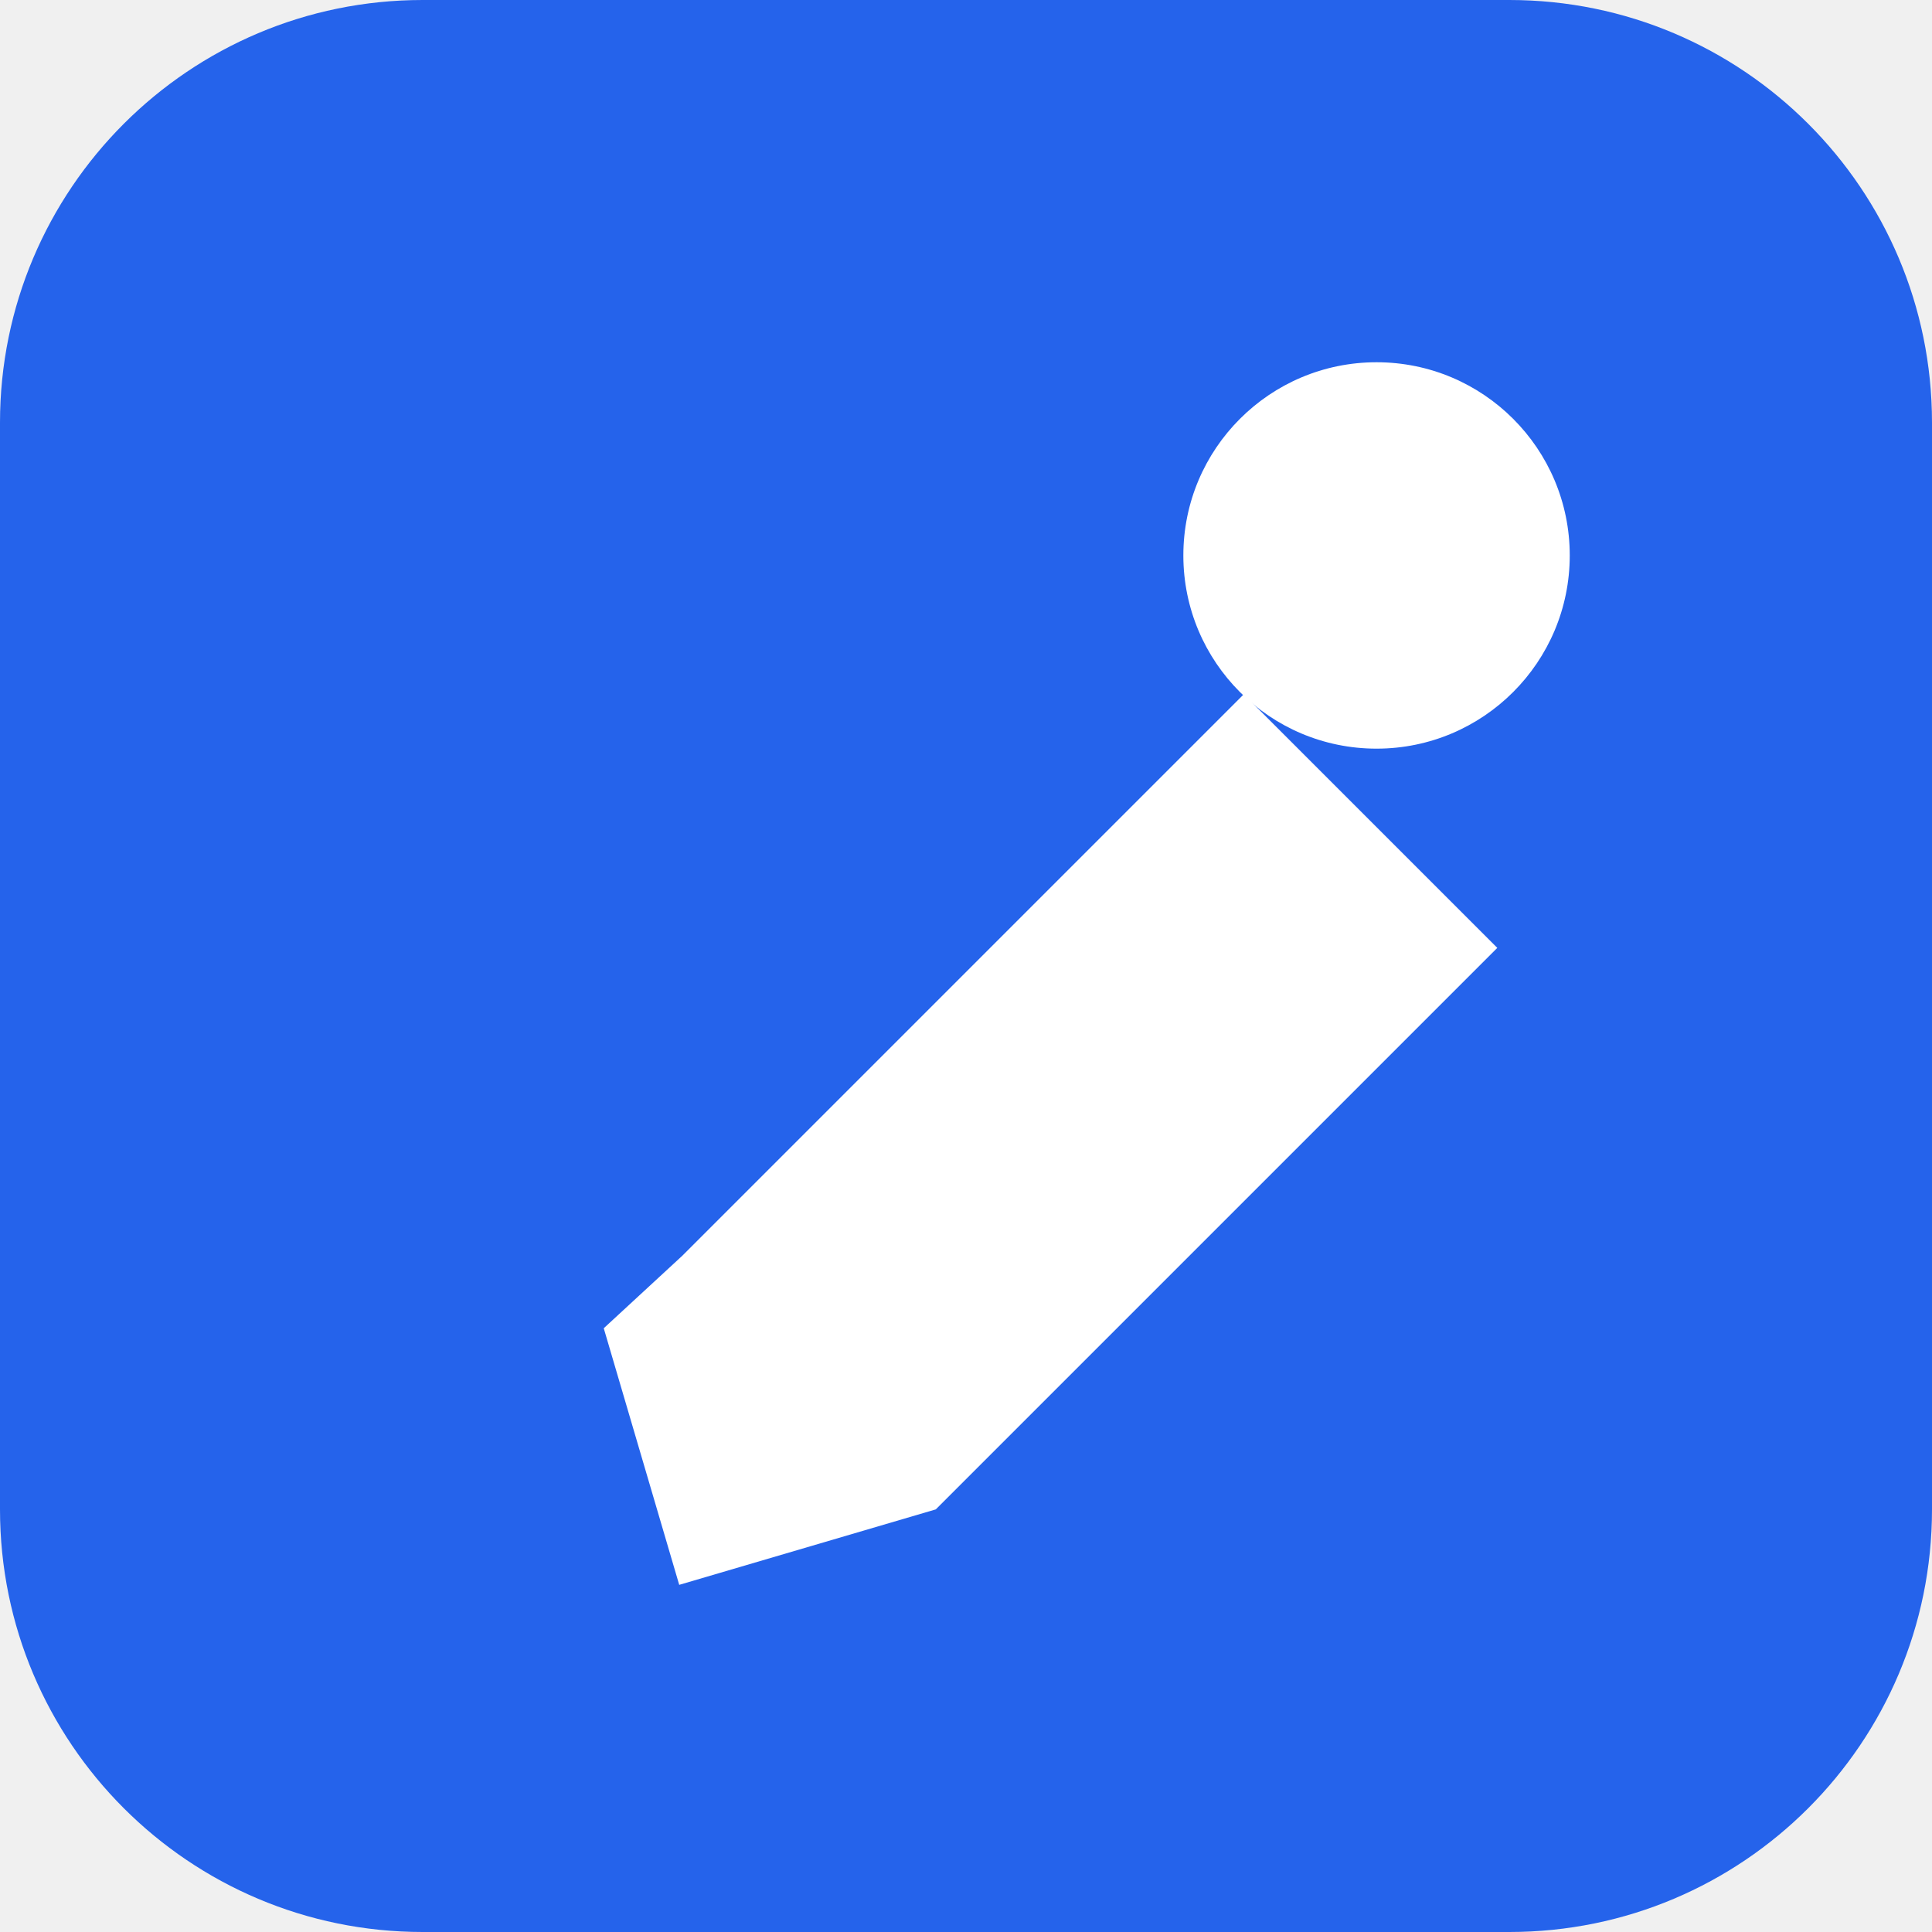
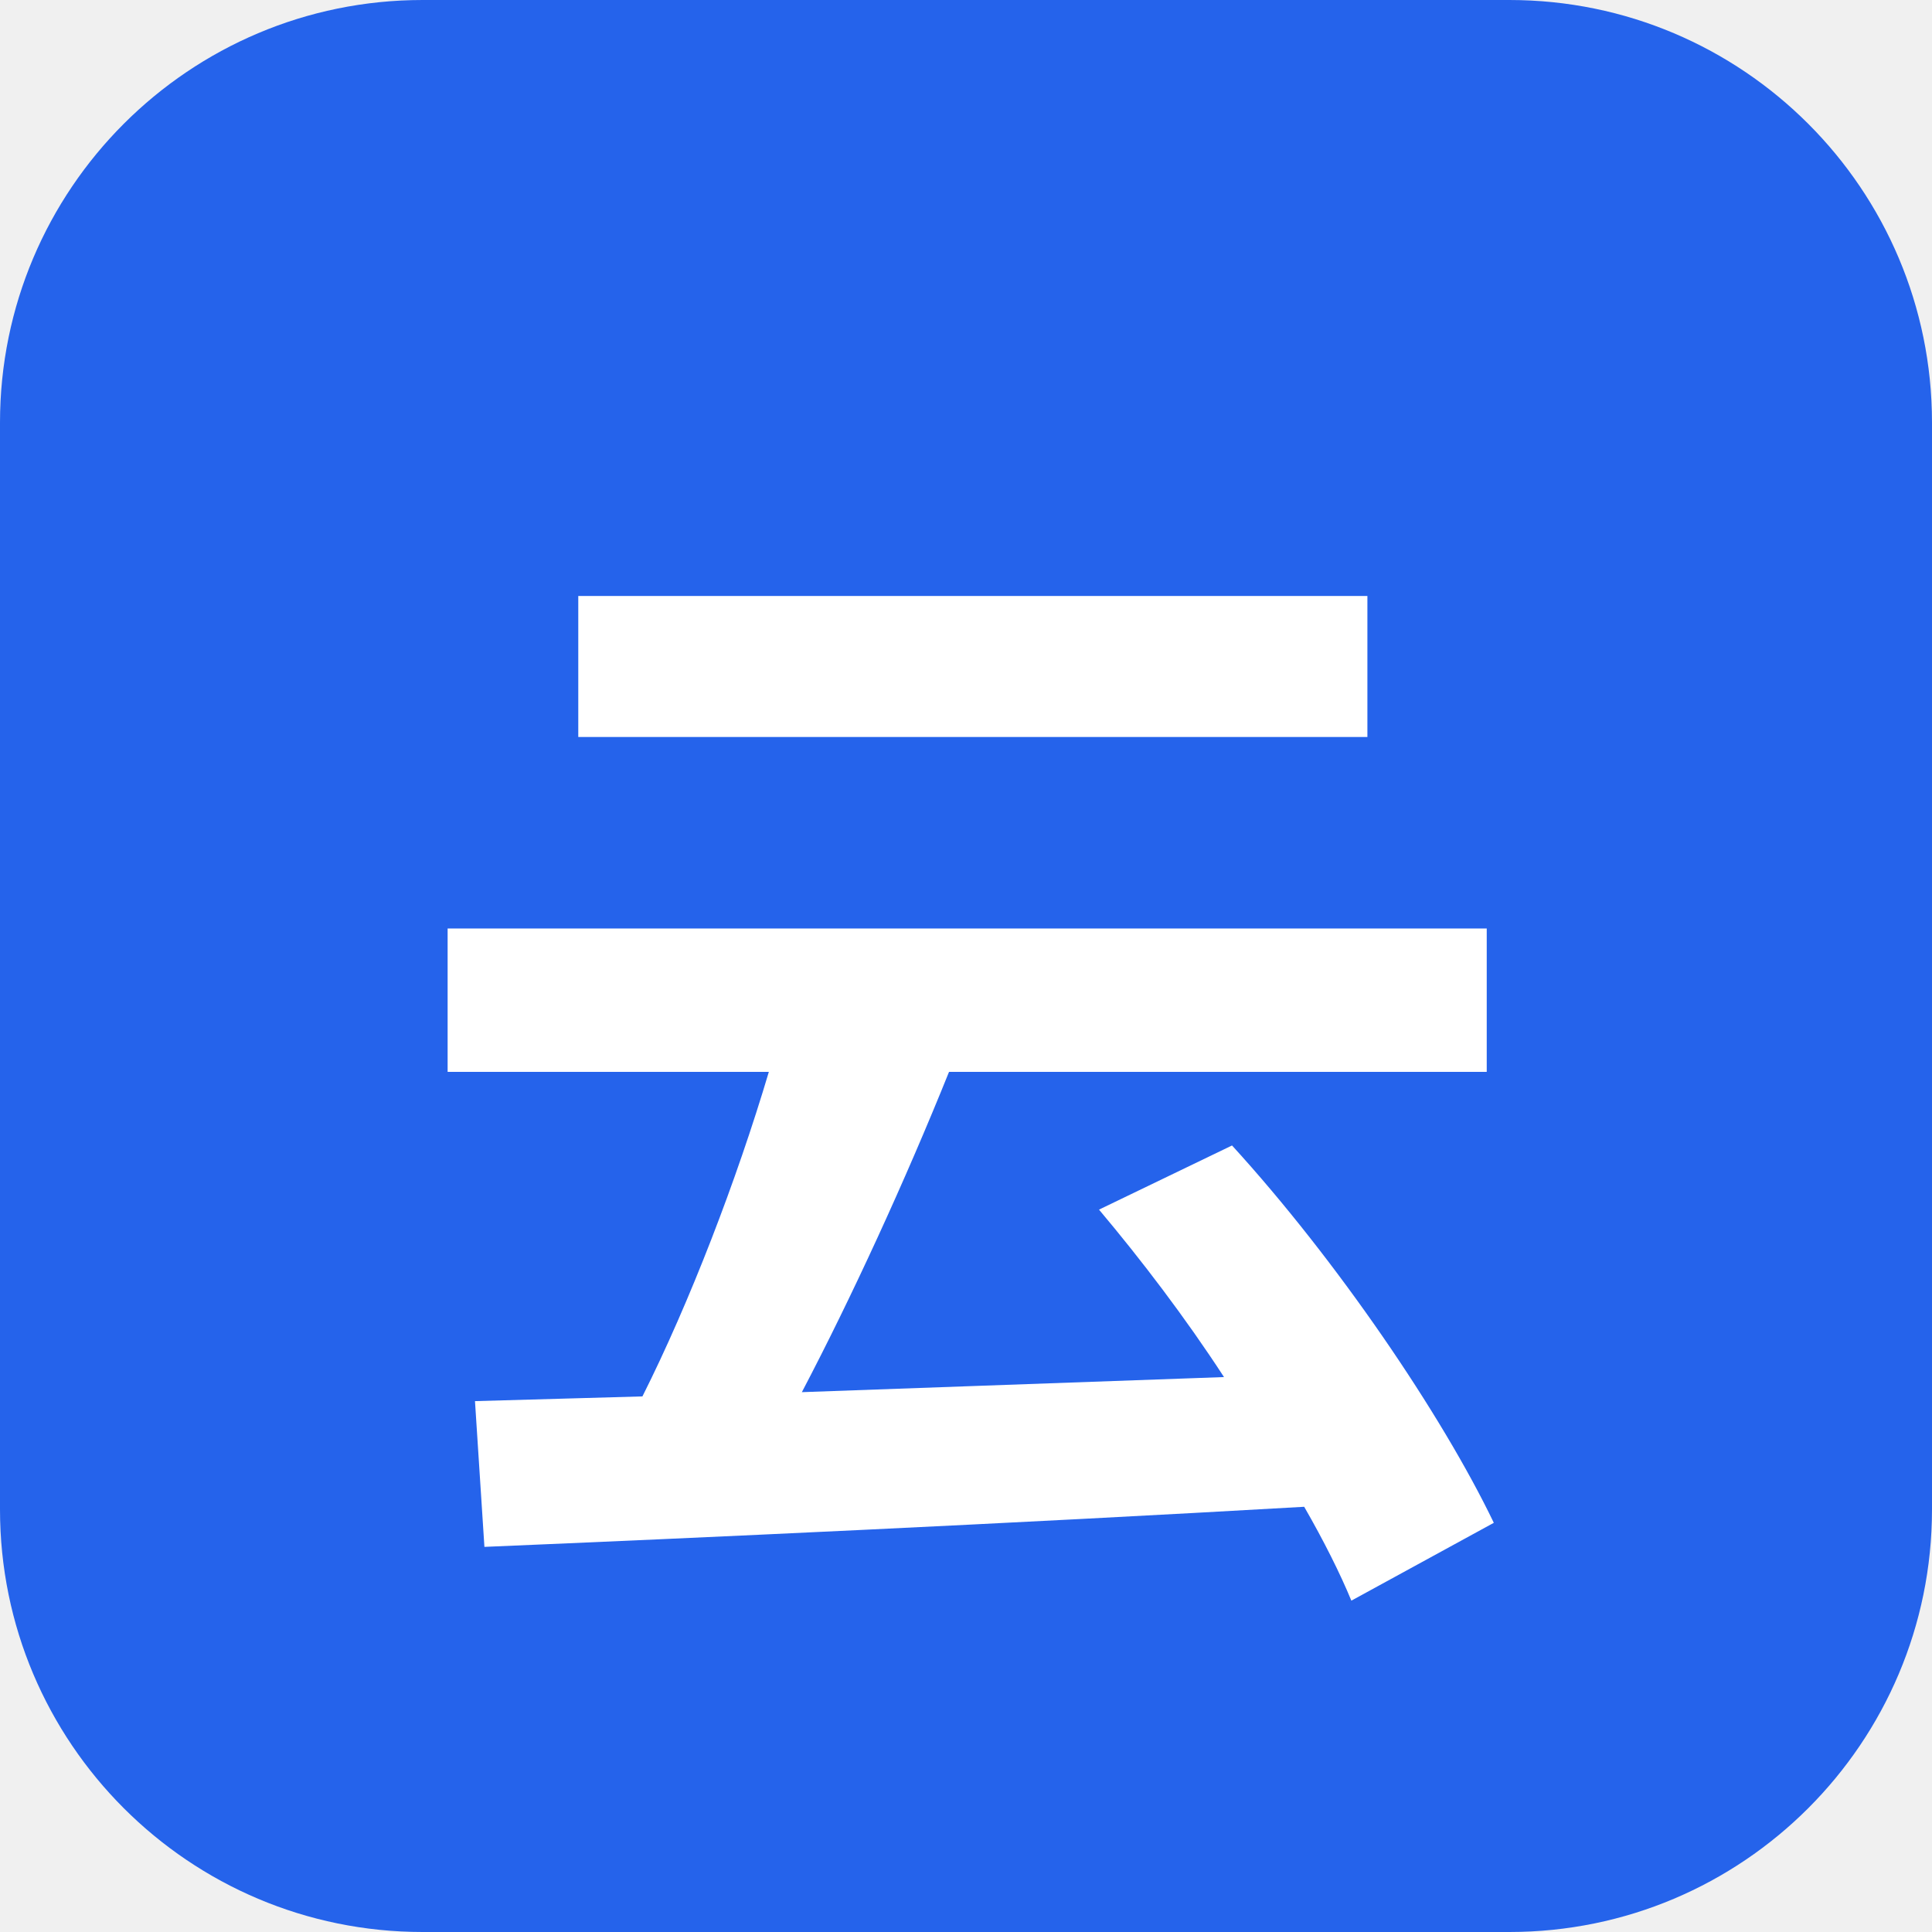
<svg xmlns="http://www.w3.org/2000/svg" viewBox="0 0 64 64">
  <rect width="64" height="64" rx="14" fill="#2563eb" />
-   <path d="M20 44l2.5 8.5L31 50l18.6-18.6-8.4-8.4L22.6 41.6z" fill="#fff" />
-   <circle cx="45.6" cy="18.4" r="6.4" fill="#fff" />
+   <text x="32" y="33" text-anchor="middle" dominant-baseline="central" font-size="38" font-weight="700" fill="#fff" font-family="system-ui,-apple-system,'Segoe UI','Microsoft YaHei',sans-serif">云</text>
</svg>
